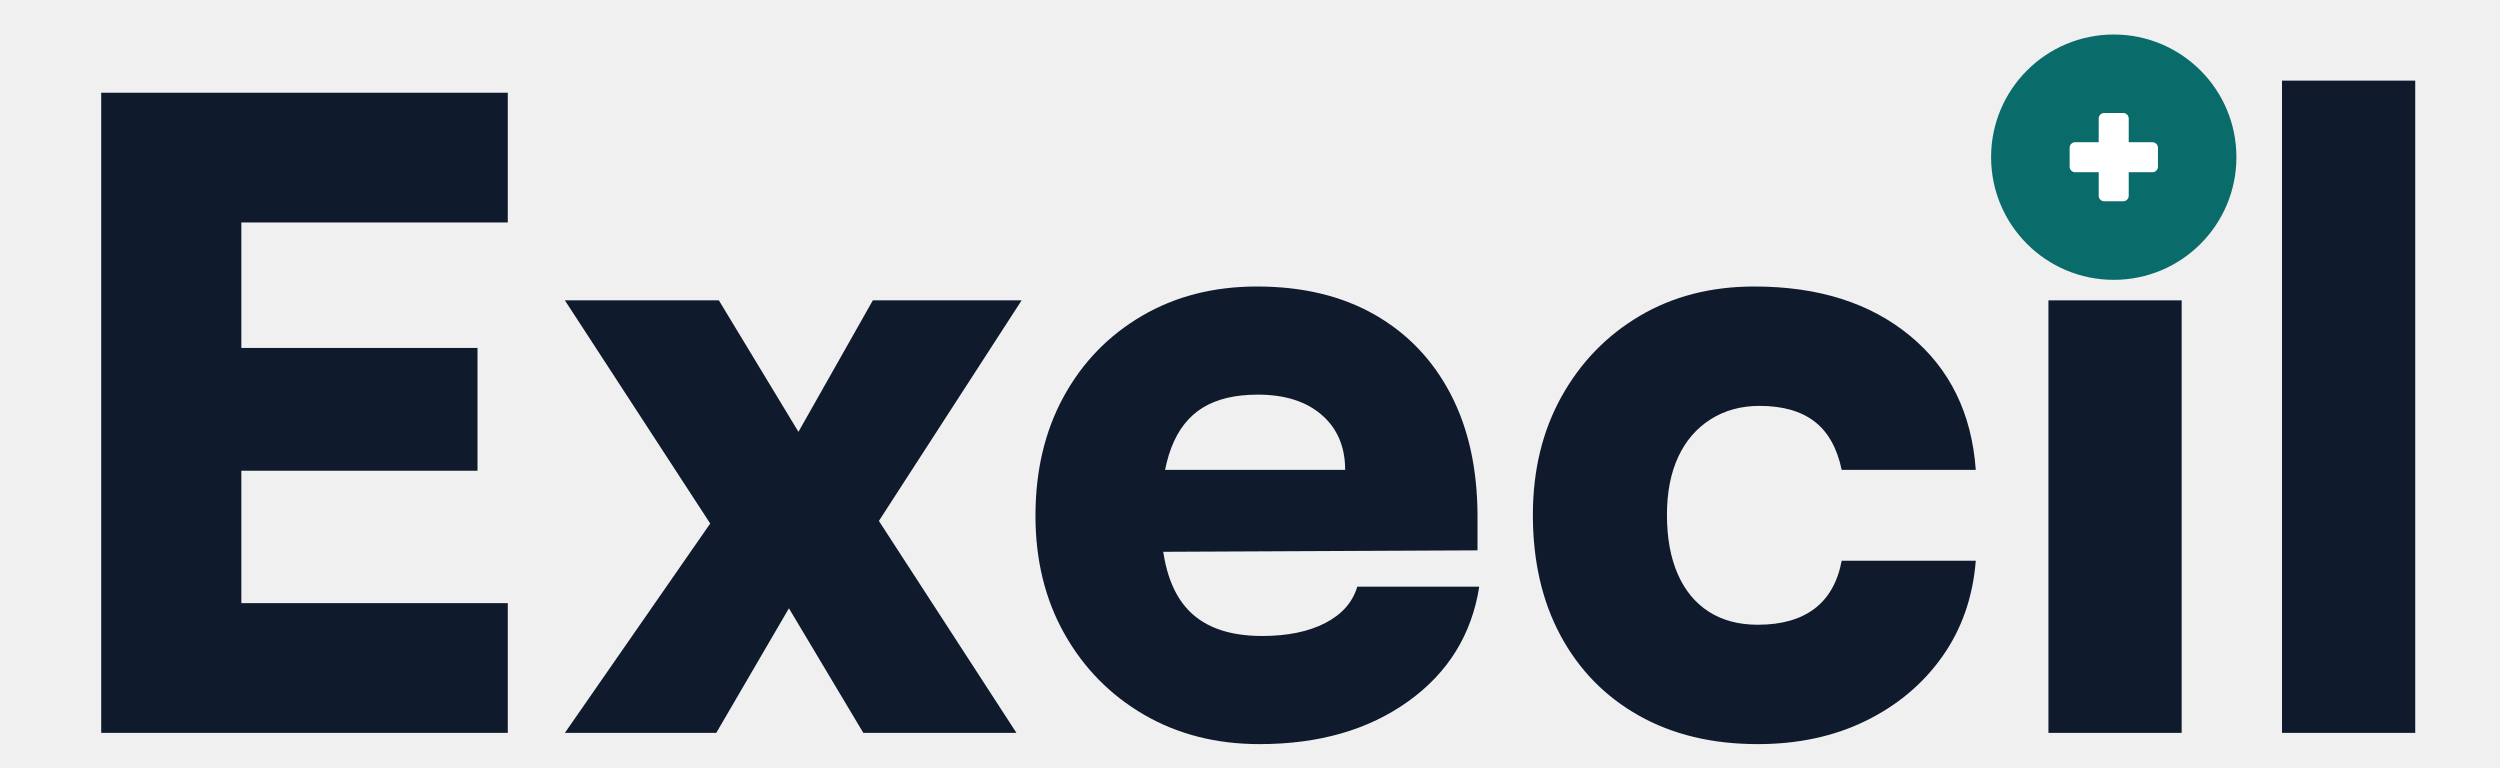
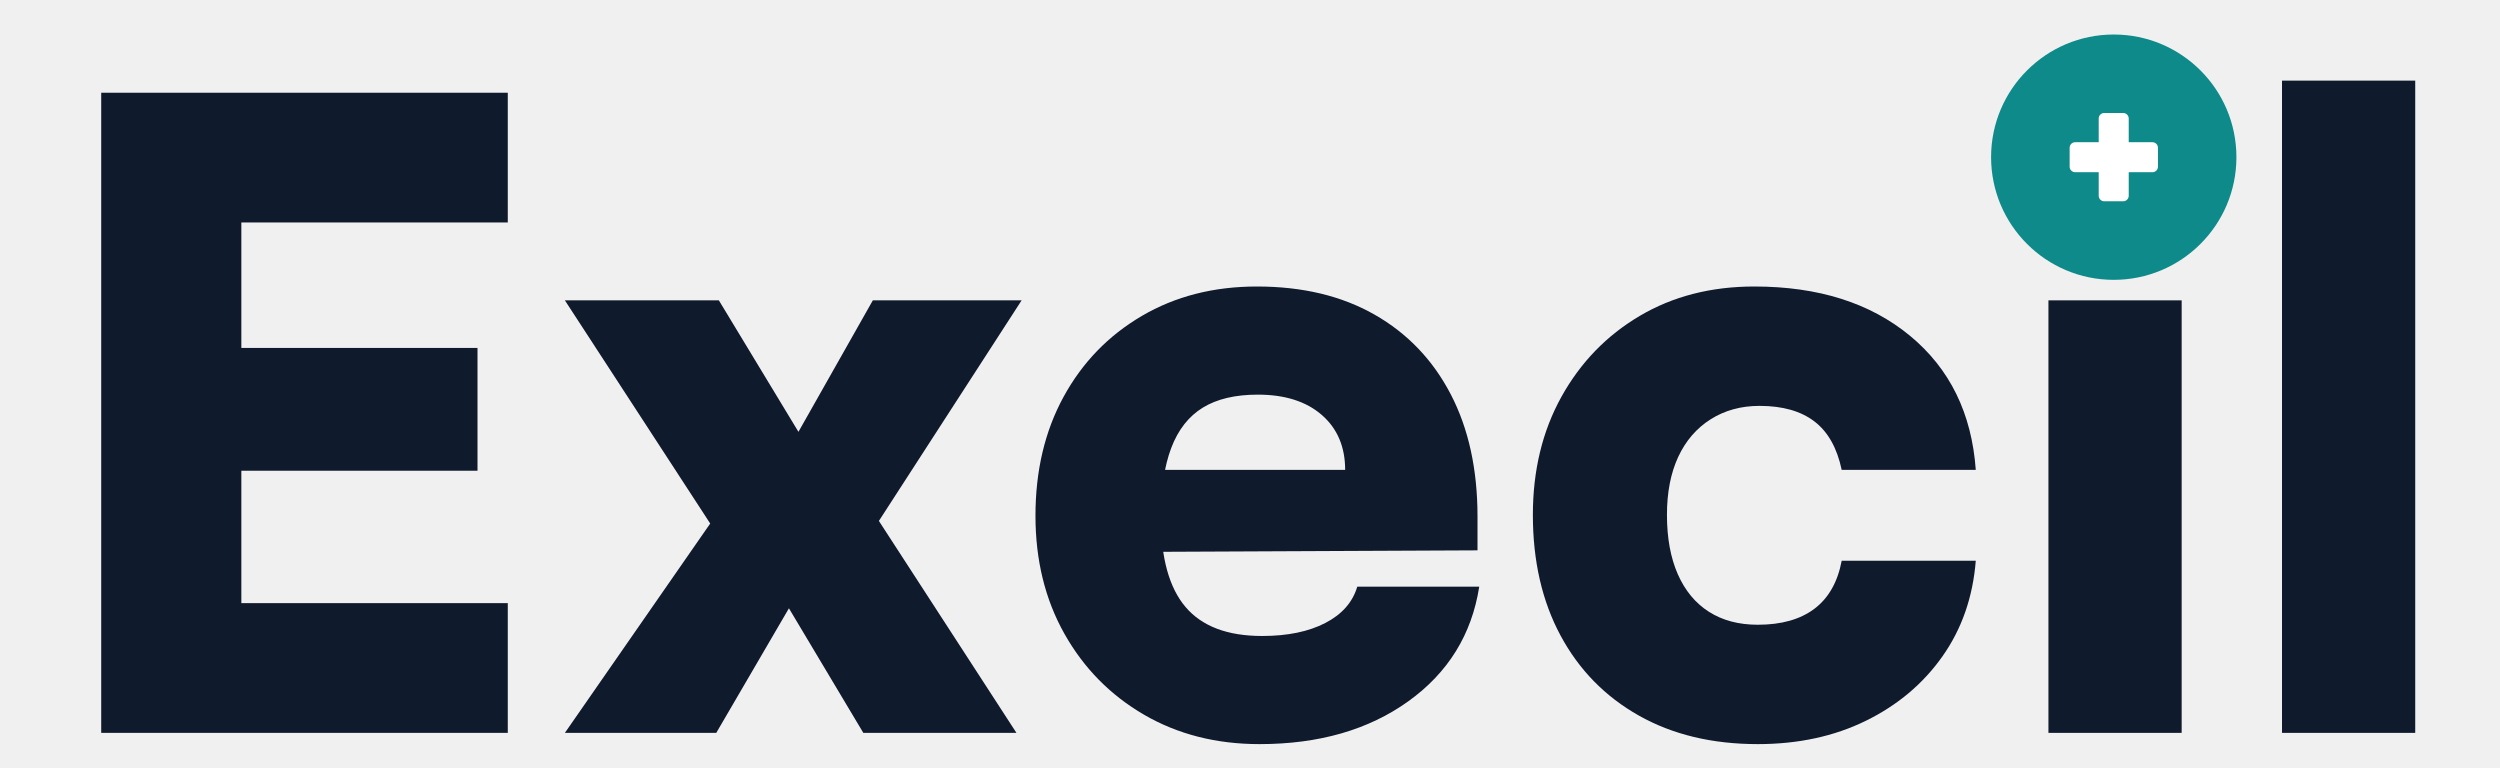
<svg xmlns="http://www.w3.org/2000/svg" viewBox="0 0 2890 887" role="img" aria-label="Execil">
  <g transform="translate(40.0 847.2) scale(1 -1)">
    <g fill="#0F1B2D">
      <path transform="translate(0.0 0)" d="M547.0 0.0H77.0V740.0H547.0V590.0H194.0L239.0 632.0V445.0H512.0V303.0H239.0V108.0L194.0 150.0H547.0Z" />
      <path transform="translate(603.0 0)" d="M185.0 0.0H10.0L178.0 242.0L10.0 500.0H188.0L280.0 348.0L366.0 500.0H538.0L373.0 245.0L532.0 0.0H355.0L269.0 144.0Z" />
      <path transform="translate(1126.0 0)" d="M290.0 -13.0Q215.0 -13.0 156.5 21.0Q98.0 55.0 64.5 114.5Q31.0 174.0 31.0 251.0Q31.0 329.0 63.5 388.5Q96.0 448.0 154.0 482.0Q212.0 516.0 287.0 516.0Q366.0 516.0 423.0 483.5Q480.0 451.0 511.0 391.5Q542.0 332.0 542.0 250.0V211.0L112.0 209.0L114.0 304.0H389.0Q389.0 344.0 362.0 367.5Q335.0 391.0 288.0 391.0Q249.0 391.0 224.5 376.0Q200.0 361.0 188.0 329.5Q176.0 298.0 176.0 249.0Q176.0 179.0 204.5 145.5Q233.0 112.0 293.0 112.0Q337.0 112.0 366.0 127.0Q395.0 142.0 403.0 169.0H544.0Q531.0 86.0 462.0 36.5Q393.0 -13.0 290.0 -13.0Z" />
      <path transform="translate(1701.0 0)" d="M31.0 252.0Q31.0 329.0 64.0 388.5Q97.0 448.0 154.5 482.0Q212.0 516.0 287.0 516.0Q398.0 516.0 467.0 459.0Q536.0 402.0 543.0 304.0H388.0Q380.0 342.0 356.5 360.0Q333.0 378.0 293.0 378.0Q261.0 378.0 236.5 362.5Q212.0 347.0 199.0 319.0Q186.0 291.0 186.0 252.0Q186.0 212.0 198.5 183.5Q211.0 155.0 234.5 140.0Q258.0 125.0 291.0 125.0Q332.0 125.0 356.5 143.5Q381.0 162.0 388.0 199.0H543.0Q538.0 136.0 504.5 88.5Q471.0 41.0 416.0 14.0Q361.0 -13.0 291.0 -13.0Q212.0 -13.0 153.5 20.0Q95.0 53.0 63.0 112.5Q31.0 172.0 31.0 252.0Z" />
      <path transform="translate(2270.0 0)" d="M58.0 0.0V500.0H212.0V0.0ZZ" />
      <path transform="translate(2540.0 0)" d="M212.0 0.0H58.0V754.0H212.0Z" />
    </g>
-     <circle cx="2403.5" cy="665.5" r="141.8" fill="#0A6B6B" />
+     <circle cx="2403.5" cy="665.5" r="141.8" fill="#0E8A8A" />
    <rect x="2352.5" y="648.1" width="102.1" height="34.7" rx="6.4" fill="#FFFFFF" />
    <rect x="2386.1" y="614.5" width="34.7" height="102.1" rx="6.4" fill="#FFFFFF" />
  </g>
</svg>
